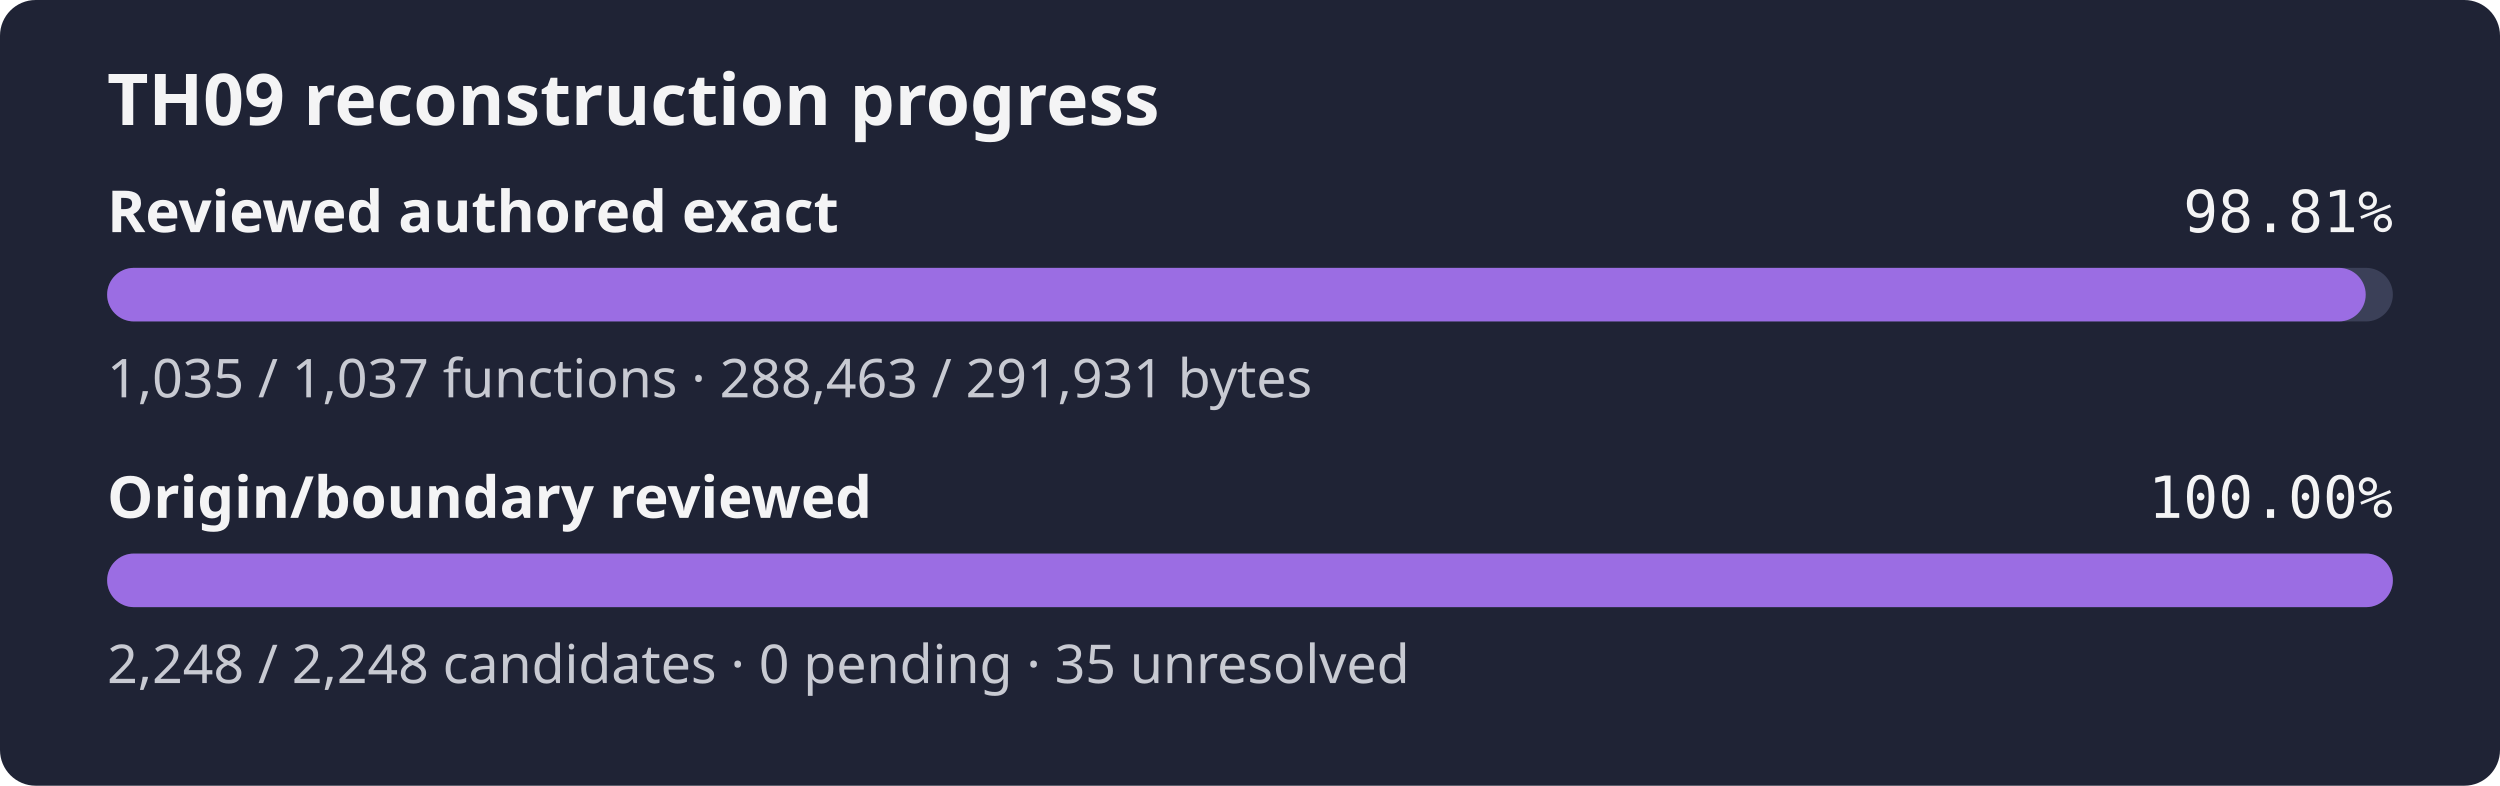
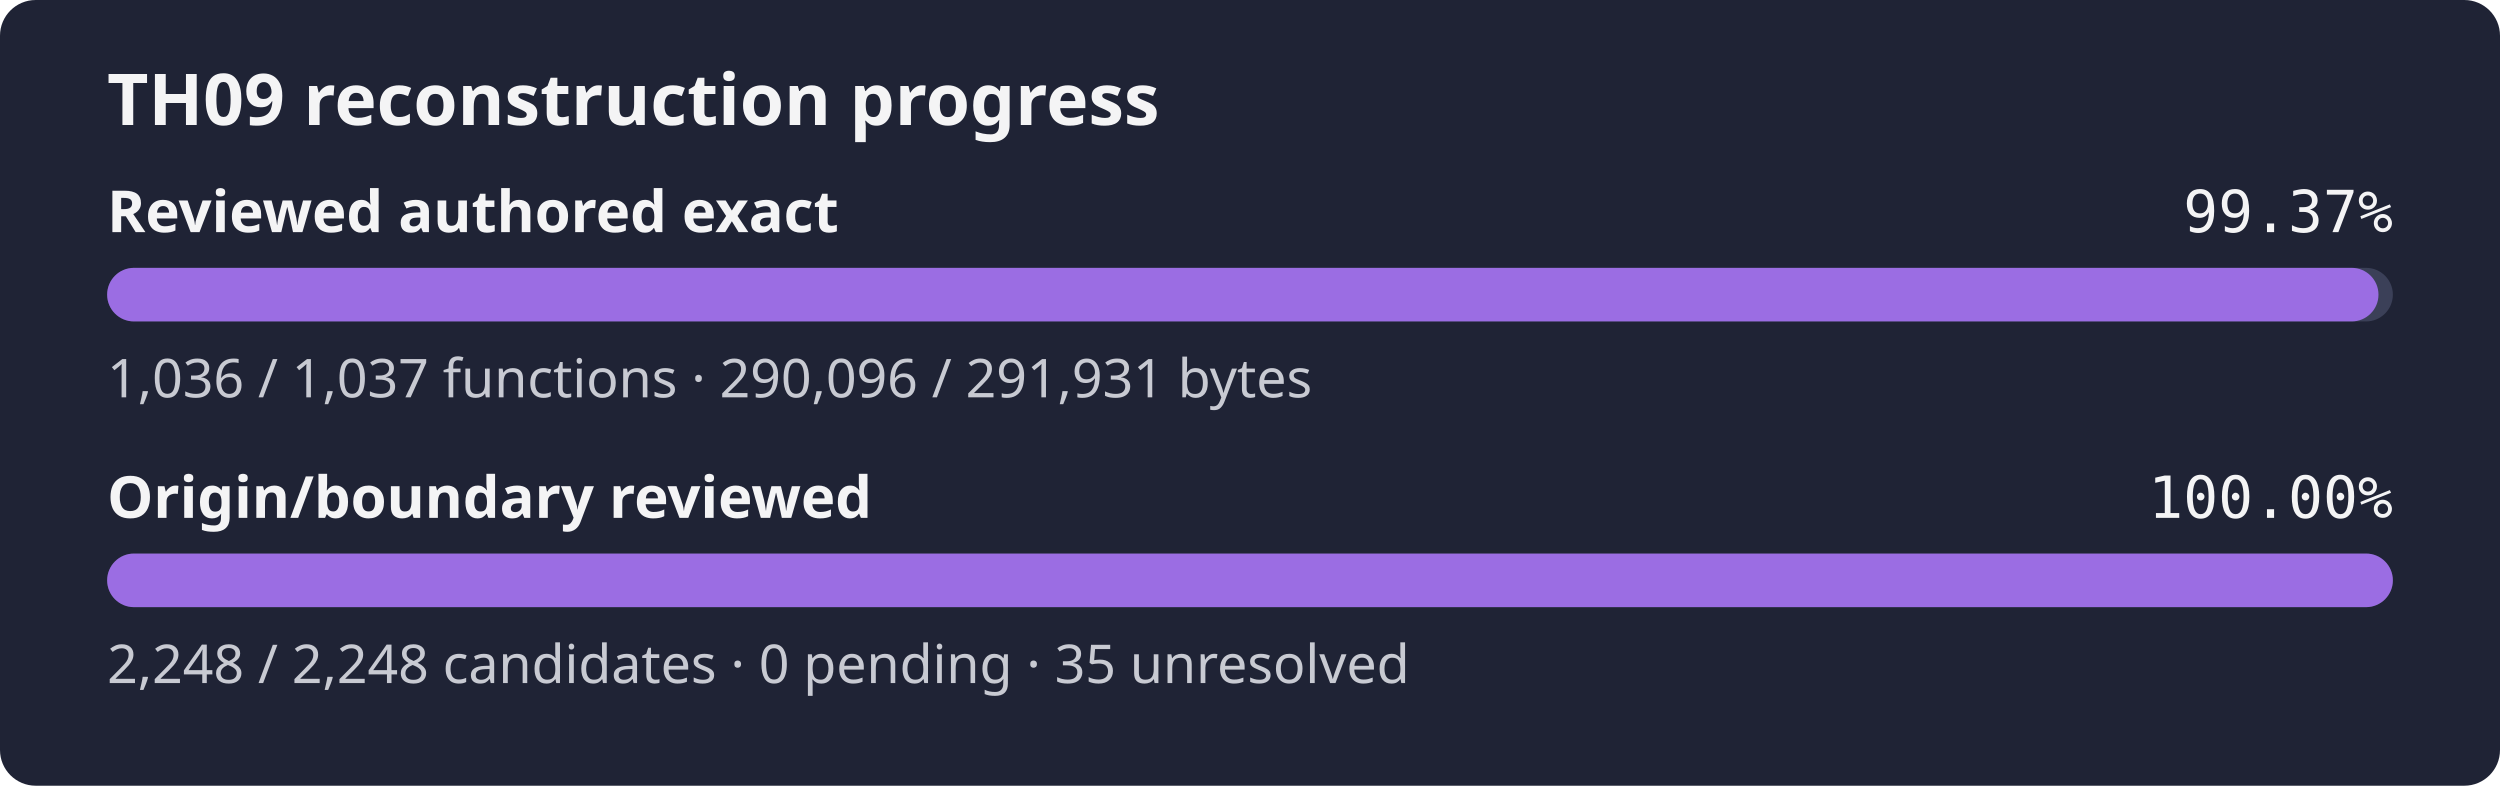
- <svg xmlns="http://www.w3.org/2000/svg" width="560" height="176" role="img" aria-label="TH09 reconstruction progress: reviewed authored 98.81% exact bytes, origin review 100.00%">
+ <svg xmlns="http://www.w3.org/2000/svg" width="560" height="176" role="img" aria-label="TH09 reconstruction progress: reviewed authored 99.37% exact bytes, origin review 100.00%">
  <rect width="560" height="176" rx="8" fill="#1f2335" />
  <text x="24" y="28" fill="#f4f4f5" font-family="sans-serif" font-size="16" font-weight="600">TH09 reconstruction progress</text>
  <text x="24" y="52" fill="#f4f4f5" font-family="sans-serif" font-size="13" font-weight="600">Reviewed authored exact</text>
-   <text x="536" y="52" fill="#f4f4f5" text-anchor="end" font-family="monospace" font-size="13">98.81%</text>
+   <text x="536" y="52" fill="#f4f4f5" text-anchor="end" font-family="monospace" font-size="13">99.37%</text>
  <rect x="24" y="60" width="512" height="12" rx="6" fill="#3b4058" />
-   <rect x="24" y="60" width="505.92" height="12" rx="6" fill="#9b6de3" />
-   <text x="24" y="89" fill="#c8cad2" font-family="sans-serif" font-size="12">1,035 / 1,037 functions · 288,463 / 291,931 bytes</text>
+   <rect x="24" y="60" width="508.78" height="12" rx="6" fill="#9b6de3" />
+   <text x="24" y="89" fill="#c8cad2" font-family="sans-serif" font-size="12">1,036 / 1,037 functions · 290,096 / 291,931 bytes</text>
  <text x="24" y="116" fill="#f4f4f5" font-family="sans-serif" font-size="13" font-weight="600">Origin/boundary reviewed</text>
  <text x="536" y="116" fill="#f4f4f5" text-anchor="end" font-family="monospace" font-size="13">100.00%</text>
  <rect x="24" y="124" width="512" height="12" rx="6" fill="#3b4058" />
  <rect x="24" y="124" width="512.00" height="12" rx="6" fill="#9b6de3" />
  <text x="24" y="153" fill="#c8cad2" font-family="sans-serif" font-size="12">2,248 / 2,248 candidates · 0 pending · 35 unresolved</text>
</svg>
